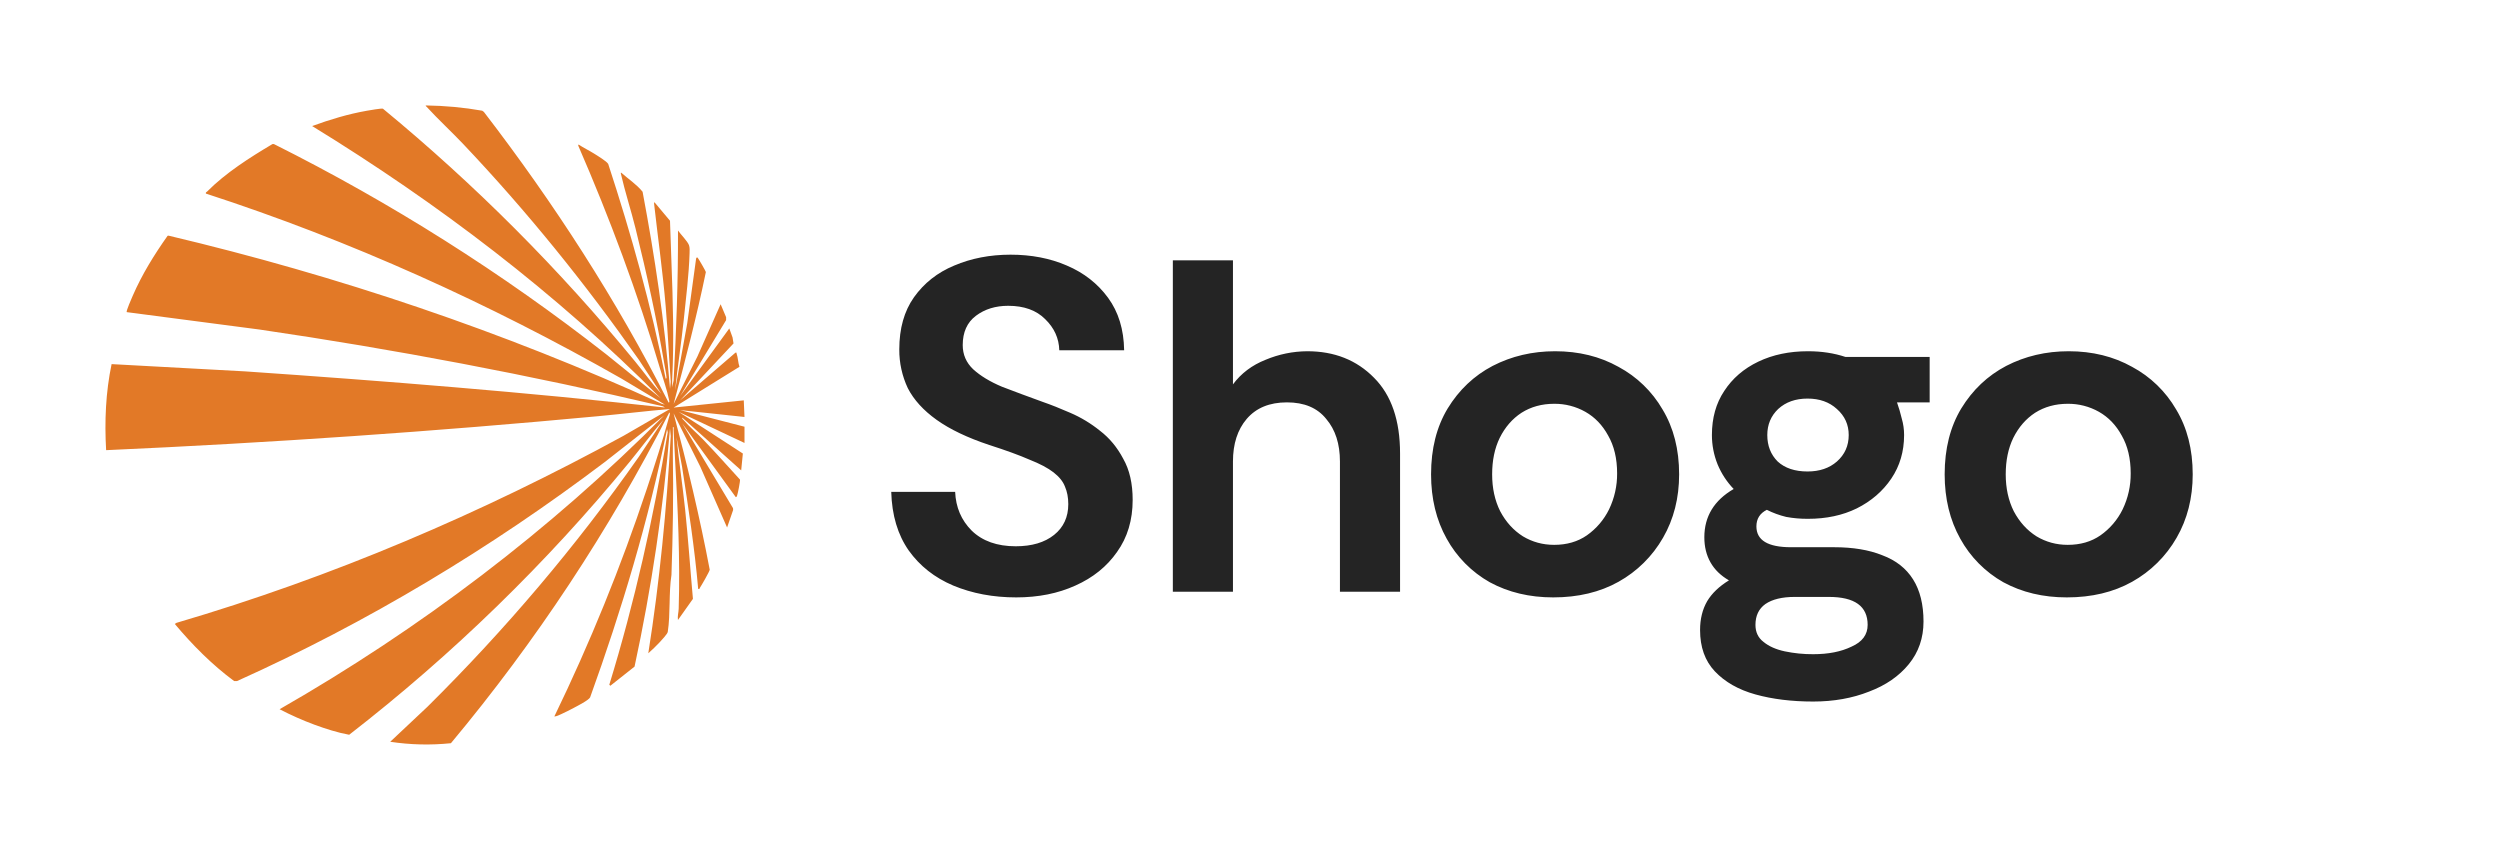
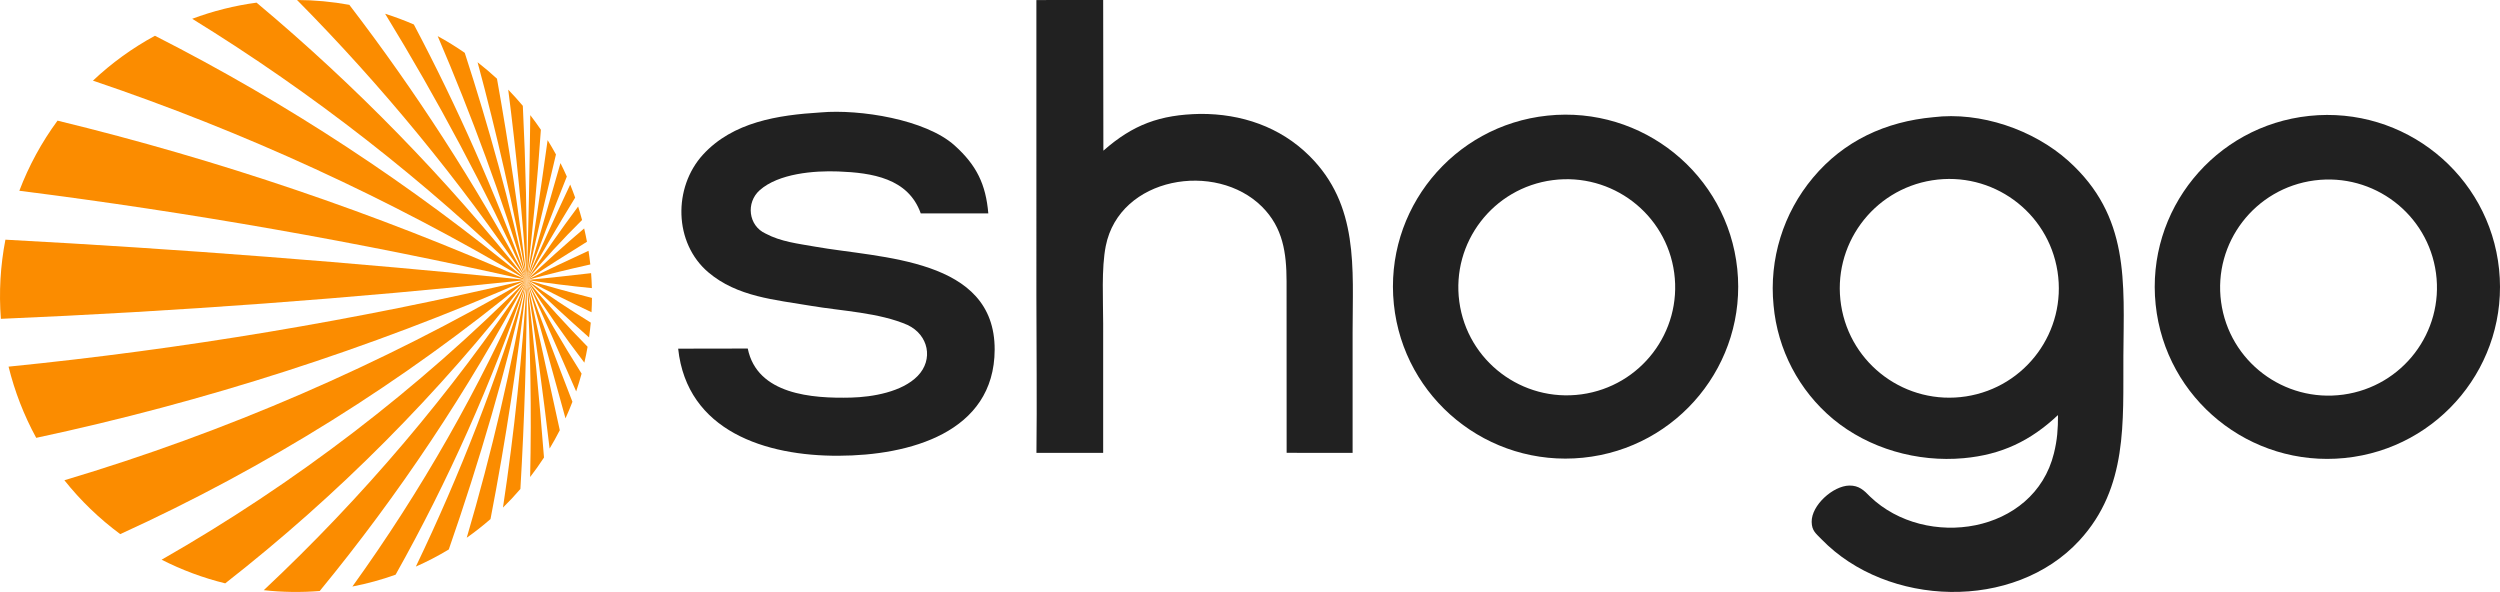
- <svg xmlns="http://www.w3.org/2000/svg" width="169" height="58" fill="none">
-   <path fill="#1A1A1A" fill-opacity=".95" d="M68.696 40.384c-1.557 0-2.976-.267-4.256-.8-1.259-.533-2.261-1.323-3.008-2.368-.747-1.067-1.141-2.39-1.184-3.968h4.32c.043 1.045.416 1.92 1.12 2.624.725.704 1.717 1.056 2.976 1.056 1.088 0 1.952-.256 2.592-.768.64-.512.96-1.205.96-2.08 0-.448-.075-.843-.224-1.184-.128-.341-.384-.661-.768-.96-.384-.299-.928-.587-1.632-.864-.683-.299-1.59-.63-2.72-.992-1.472-.49-2.656-1.056-3.552-1.696-.896-.64-1.547-1.355-1.952-2.144a6.051 6.051 0 0 1-.576-2.624c0-1.408.33-2.581.992-3.52.683-.96 1.59-1.675 2.72-2.144 1.152-.49 2.421-.736 3.808-.736 1.408 0 2.677.245 3.808.736 1.152.49 2.08 1.216 2.784 2.176.704.96 1.067 2.144 1.088 3.552h-4.384c-.021-.81-.341-1.515-.96-2.112-.597-.597-1.43-.896-2.496-.896-.853 0-1.579.224-2.176.672-.597.448-.896 1.11-.896 1.984 0 .64.235 1.184.704 1.632.49.448 1.141.843 1.952 1.184.832.32 1.75.661 2.752 1.024.555.192 1.173.437 1.856.736a8.603 8.603 0 0 1 2.016 1.216c.64.49 1.163 1.12 1.568 1.888.427.747.64 1.675.64 2.784 0 1.365-.352 2.539-1.056 3.52-.683.981-1.621 1.739-2.816 2.272-1.173.533-2.507.8-4 .8ZM79.284 40V17.6h4.064v8.384c.554-.747 1.29-1.301 2.208-1.664a7.387 7.387 0 0 1 2.816-.576c1.834 0 3.338.597 4.512 1.792 1.173 1.173 1.76 2.88 1.76 5.12V40H90.58v-8.8c0-1.195-.31-2.155-.928-2.88-.598-.747-1.483-1.12-2.656-1.12-1.174 0-2.08.373-2.72 1.12-.619.725-.928 1.685-.928 2.88V40h-4.064Zm25.713.384c-1.6 0-3.03-.341-4.288-1.024a7.572 7.572 0 0 1-2.913-2.944c-.704-1.259-1.056-2.71-1.056-4.352 0-1.728.374-3.21 1.12-4.448.769-1.259 1.782-2.219 3.041-2.88 1.28-.661 2.688-.992 4.224-.992 1.6 0 3.029.352 4.288 1.056a7.583 7.583 0 0 1 2.976 2.88c.746 1.237 1.12 2.699 1.12 4.384 0 1.6-.363 3.03-1.088 4.288a7.907 7.907 0 0 1-3.008 2.976c-1.259.704-2.731 1.056-4.416 1.056Zm.064-3.552c.853 0 1.589-.213 2.208-.64a4.645 4.645 0 0 0 1.504-1.76 5.501 5.501 0 0 0 .544-2.432c0-1.003-.203-1.856-.608-2.56-.384-.704-.896-1.237-1.536-1.6a4.21 4.21 0 0 0-2.112-.544c-.832 0-1.568.203-2.208.608-.619.405-1.11.97-1.472 1.696-.342.704-.512 1.525-.512 2.464 0 .939.181 1.77.544 2.496.384.725.896 1.29 1.536 1.696.64.384 1.344.576 2.112.576Zm17.512 10.592c-1.451 0-2.752-.16-3.904-.48-1.152-.32-2.069-.843-2.752-1.568-.661-.704-.992-1.632-.992-2.784 0-.747.16-1.397.48-1.952.32-.533.811-1.003 1.472-1.408-.555-.32-.971-.725-1.248-1.216-.277-.49-.416-1.056-.416-1.696 0-1.408.661-2.496 1.984-3.264a5.352 5.352 0 0 1-1.088-1.664 5.295 5.295 0 0 1-.384-1.984c0-1.152.277-2.144.832-2.976.555-.853 1.323-1.515 2.304-1.984.981-.47 2.101-.704 3.36-.704.917 0 1.76.128 2.528.384h5.696V27.2h-2.208c.128.363.235.725.32 1.088.107.363.16.736.16 1.12 0 1.11-.288 2.09-.864 2.944-.576.853-1.355 1.525-2.336 2.016-.96.47-2.059.704-3.296.704a7.886 7.886 0 0 1-1.472-.128 6.081 6.081 0 0 1-1.312-.48c-.469.235-.704.608-.704 1.12 0 .939.779 1.408 2.336 1.408h2.912c1.28 0 2.368.181 3.264.544.917.341 1.611.885 2.08 1.632.469.747.704 1.696.704 2.848 0 1.11-.331 2.07-.992 2.88s-1.557 1.43-2.688 1.856c-1.131.448-2.389.672-3.776.672Zm0-3.2c1.024 0 1.888-.17 2.592-.512.725-.32 1.088-.81 1.088-1.472 0-1.259-.875-1.888-2.624-1.888h-2.304c-.853 0-1.515.16-1.984.48-.448.32-.672.79-.672 1.408 0 .49.181.875.544 1.152.363.299.843.512 1.44.64a9.15 9.15 0 0 0 1.92.192Zm-.384-12.352c.811 0 1.472-.224 1.984-.672.533-.47.8-1.067.8-1.792 0-.704-.267-1.29-.8-1.76-.512-.47-1.173-.704-1.984-.704-.811 0-1.472.235-1.984.704-.491.47-.736 1.056-.736 1.76 0 .725.235 1.323.704 1.792.491.448 1.163.672 2.016.672Zm17.526 8.512c-1.6 0-3.029-.341-4.288-1.024a7.576 7.576 0 0 1-2.912-2.944c-.704-1.259-1.056-2.71-1.056-4.352 0-1.728.374-3.21 1.12-4.448.768-1.259 1.782-2.219 3.04-2.88 1.28-.661 2.688-.992 4.224-.992 1.6 0 3.03.352 4.288 1.056a7.57 7.57 0 0 1 2.976 2.88c.747 1.237 1.12 2.699 1.12 4.384 0 1.6-.362 3.03-1.088 4.288a7.9 7.9 0 0 1-3.008 2.976c-1.258.704-2.73 1.056-4.416 1.056Zm.064-3.552c.854 0 1.59-.213 2.208-.64a4.636 4.636 0 0 0 1.504-1.76 5.487 5.487 0 0 0 .544-2.432c0-1.003-.202-1.856-.608-2.56-.384-.704-.896-1.237-1.536-1.6a4.21 4.21 0 0 0-2.112-.544c-.832 0-1.568.203-2.208.608-.618.405-1.109.97-1.472 1.696-.341.704-.512 1.525-.512 2.464 0 .939.182 1.77.544 2.496.384.725.896 1.29 1.536 1.696.64.384 1.344.576 2.112.576Z" />
-   <path fill="#E27927" d="m50.323 29.942-4.446-2.1 4.34 2.816-.113 1.14-3.982-3.567c-.022.092.05.117.097.171.385.457.922.902 1.344 1.343.837.873 1.643 1.782 2.46 2.675.025.09-.144.932-.19 1.062-.019.053-.025.116-.095.124l-3.617-4.983 3.432 5.73.006.124-.408 1.182-1.816-4.121-1.8-3.598c.923 3.496 1.77 7.015 2.442 10.573-.01.117-.565 1.08-.672 1.235-.03.043.008.09-.108.063-.239-2.77-.668-5.52-1.09-8.265l-.376-1.993c.167 1.639.413 3.27.586 4.91.21 2.003.342 4.014.525 6.02l-1.013 1.429c-.04-.258.043-.509.05-.755.104-3.33-.06-6.799-.246-10.116a106.51 106.51 0 0 1-.098-2.003c-.002-.058.038-.182-.048-.17.01.61-.013 1.223-.003 1.834.05 2.72 0 5.437-.093 8.159-.191 1.235-.062 2.636-.25 3.855-.022.143-.429.571-.558.712-.236.257-.499.5-.758.732.77-4.857 1.242-9.767 1.517-14.679l-.051-.515a125.084 125.084 0 0 1-2.396 16.097l-1.636 1.295-.07-.07c1.713-5.58 2.99-11.295 3.948-17.06l-.042-.212c-1.259 6.17-3.067 12.213-5.203 18.126-.102.196-.86.581-1.1.708-.27.144-.57.297-.848.423-.133.06-.33.161-.472.162a127.262 127.262 0 0 0 6.255-15.39c.52-1.569 1.06-3.219 1.49-4.813.017-.065.128-.32.025-.341a119.946 119.946 0 0 1-14.76 22.35 16.23 16.23 0 0 1-4.103-.097l2.518-2.368c5.246-5.196 10.043-10.84 14.283-16.89l1.67-2.507c-.795.918-1.523 1.914-2.298 2.857A118.318 118.318 0 0 1 23.605 49.67c-.777-.14-1.586-.402-2.335-.675a20.578 20.578 0 0 1-2.369-1.051c9.494-5.435 18.291-12.101 25.998-19.86l-4.012 3.147c-7.707 5.83-16.042 10.843-24.867 14.81l-.194-.002c-1.497-1.108-2.814-2.436-4.009-3.86l.118-.076c10.505-3.086 20.623-7.4 30.212-12.641l3.144-1.816c-1.622.141-3.241.337-4.862.489a687.122 687.122 0 0 1-33.255 2.296c-.112-1.944-.03-3.913.37-5.817l9.037.492c9.47.651 18.935 1.408 28.368 2.442l-.136-.082a326.726 326.726 0 0 0-27.261-5.188L8.564 21.1c-.049-.067.343-.955.41-1.109.623-1.436 1.453-2.776 2.354-4.049l.062-.013c11.453 2.712 22.649 6.491 33.345 11.368l.213.055L42 25.586c-8.914-5.072-18.312-9.327-28.082-12.5-.025-.094.039-.093.082-.136 1.26-1.268 2.886-2.3 4.416-3.21l.095-.004a132.994 132.994 0 0 1 22.452 14.2l3.692 2.978c-7.038-7.085-15.043-13.175-23.554-18.393 1.2-.44 2.44-.814 3.704-1.036.174-.03.995-.175 1.082-.137a124.117 124.117 0 0 1 17.056 17.1c.59.72 1.138 1.488 1.76 2.174L43.18 24.31c-3.6-5.132-7.552-10.02-11.864-14.57-.805-.849-1.681-1.652-2.47-2.514-.019-.022-.111-.085-.048-.098 1.275.018 2.546.134 3.799.355l.113.082c4.731 6.157 8.972 12.708 12.484 19.642.087.012.047-.108.037-.159-.123-.641-.42-1.478-.61-2.125-1.523-5.138-3.4-10.176-5.535-15.084l.023-.072c.335.227.706.399 1.048.614.208.13.868.53.958.703 1.56 4.757 2.91 9.594 3.884 14.51.085.012.052-.115.048-.168-.014-.203-.077-.461-.112-.67-.522-3.104-1.216-6.26-1.972-9.313-.306-1.236-.709-2.463-.992-3.7-.005-.026-.014-.078.023-.07.48.427 1.04.789 1.445 1.29.83 4.403 1.496 8.845 1.854 13.317l.05-.465c-.125-1.708-.199-3.421-.344-5.128-.196-2.306-.523-4.593-.78-6.89-.005-.045-.025-.165.048-.097l1.025 1.223c.035.93.06 1.857.097 2.786.101 2.636.182 5.32.051 7.961-.008.17.004.342 0 .512l.097-.464c.181-3.373.306-6.752.295-10.136.178.256.642.721.743.99.06.162.045.378.04.55-.042 1.425-.244 3.062-.393 4.493-.166 1.59-.418 3.174-.586 4.764l.822-4.527.6-4.382c.045-.068.051-.106.116-.03.065.075.537.894.542.95-.617 2.999-1.394 5.96-2.178 8.917l1.606-3.207 1.571-3.534.37.877v.198l-3.107 5.13 3.323-4.569.22.611.065.404-3.608 3.846 3.74-3.224c.1-.015.058.013.077.067.095.26.096.616.194.888l-4.45 2.758 4.74-.488.048 1.123-4.349-.464 4.35 1.123v1.1l-.005-.004Z" />
+ <svg xmlns="http://www.w3.org/2000/svg" width="1740" height="412" viewBox="0 0 1740 412" fill="none">
+   <path d="M288.038 17.043C318.382 74.426 344.656 133.832 366.696 194.871C337.551 131.188 304.625 69.303 268.043 9.565C274.839 11.714 281.511 14.213 288.038 17.043Z" fill="#FB8C00" />
+   <path d="M323.467 36.768C340.385 88.759 354.823 141.515 366.7 194.87C349.122 137.198 328.404 80.538 304.629 25.139C311.115 28.671 317.394 32.554 323.467 36.768Z" fill="#FB8C00" />
+   <path d="M345.896 54.781C354.22 101.257 361.161 147.981 366.696 194.87C357.339 143.912 345.896 93.346 332.387 43.316C337.055 46.952 341.558 50.773 345.896 54.781Z" fill="#FB8C00" />
+   <path d="M363.889 73.662C365.872 114.045 366.823 154.448 366.699 194.872C363.683 150.606 359.366 106.422 353.727 62.404C357.259 66.04 360.646 69.799 363.889 73.662Z" fill="#FB8C00" />
+   <path d="M376.453 90.306C374.057 125.236 370.793 160.103 366.703 194.868C367.819 156.633 368.624 118.378 369.078 80.123C371.64 83.449 374.098 86.836 376.453 90.306Z" fill="#FB8C00" />
+   <path d="M366.703 194.871C371.826 162.482 376.639 130.031 381.142 97.539C383.166 100.803 385.108 104.128 386.946 107.495C379.944 136.558 373.21 165.684 366.703 194.871Z" fill="#FB8C00" />
+   <path d="M366.703 194.868C374.49 167.747 382.278 140.625 390.086 113.504C391.635 116.602 393.122 119.721 394.506 122.882C384.984 146.781 375.73 170.783 366.703 194.868Z" fill="#FB8C00" />
+   <path d="M366.703 194.868C376.453 172.601 386.512 150.458 396.861 128.459C398.08 131.475 399.236 134.491 400.311 137.548C388.723 156.427 377.506 175.534 366.703 194.868Z" fill="#FB8C00" />
+   <path d="M405.123 153.124C391.676 166.426 378.849 180.369 366.703 194.87C378.043 177.457 389.941 160.395 402.376 143.746C403.368 146.845 404.276 149.984 405.123 153.124Z" fill="#FB8C00" />
+   <path d="M408.532 168.246C394.465 176.922 380.522 185.804 366.703 194.872C379.654 182.54 392.957 170.58 406.569 158.992C407.292 162.07 407.953 165.148 408.532 168.246Z" fill="#FB8C00" />
+   <path d="M409.606 174.564C410.102 177.725 410.515 180.885 410.845 184.066C396.055 187.351 381.348 190.965 366.703 194.869C380.935 187.95 395.229 181.174 409.606 174.564Z" fill="#FB8C00" />
+   <path d="M411.403 190.117C411.671 193.587 411.857 197.058 411.94 200.528C396.819 199.061 381.741 197.161 366.703 194.868C381.617 193.463 396.53 191.894 411.403 190.117Z" fill="#FB8C00" />
+   <path d="M366.703 194.869C381.72 199.31 396.82 203.483 412.002 207.345C411.981 210.671 411.878 213.997 411.692 217.322C396.551 210.155 381.534 202.677 366.703 194.869Z" fill="#FB8C00" />
+   <path d="M409.977 234.839C395.229 221.867 380.811 208.543 366.703 194.869C381.183 205.259 396.014 215.174 411.175 224.552C410.866 228.002 410.473 231.43 409.977 234.839Z" fill="#FB8C00" />
+   <path d="M408.965 241.345C408.325 245.063 407.561 248.761 406.714 252.417C392.503 233.868 379.138 214.658 366.703 194.869C380.192 210.898 394.279 226.411 408.965 241.345Z" fill="#FB8C00" />
+   <path d="M366.703 194.869C378.684 217.012 391.387 238.763 404.793 260.06C403.657 264.212 402.397 268.343 401.013 272.412C389.735 246.489 378.312 220.648 366.703 194.869Z" fill="#FB8C00" />
+   <path d="M366.703 194.869C376.907 223.271 387.483 251.529 398.41 279.642C396.923 283.546 395.312 287.388 393.577 291.189C384.777 259.048 375.833 226.927 366.703 194.869Z" fill="#FB8C00" />
+   <path d="M382.525 312.196C377.878 273.011 372.611 233.889 366.703 194.869C374.408 229.716 382.03 264.563 389.611 299.43C387.4 303.768 385.046 308.023 382.525 312.196Z" fill="#FB8C00" />
+   <path d="M366.703 194.869C371.433 235.995 375.399 277.184 378.622 318.434C375.585 323.082 372.383 327.626 368.975 332.005C369.987 286.293 369.244 240.54 366.703 194.869Z" fill="#FB8C00" />
+   <path d="M366.699 194.869C366.554 243.39 365.046 291.891 362.195 340.329C358.353 344.812 354.305 349.129 350.07 353.26C357.982 300.732 363.518 247.893 366.699 194.869Z" fill="#FB8C00" />
+   <path d="M366.697 194.869C360.5 250.661 352.052 306.164 341.393 361.275C336.105 365.881 330.59 370.219 324.848 374.267C342.199 315.315 356.183 255.412 366.697 194.869Z" fill="#FB8C00" />
+   <path d="M366.7 194.869C351.931 258.304 333.795 320.913 312.354 382.426C304.98 386.888 297.316 390.854 289.426 394.345C320.348 329.981 346.189 263.282 366.7 194.869Z" fill="#FB8C00" />
+   <path d="M366.695 194.869C342.61 265.905 312.039 334.566 275.333 399.984C265.542 403.496 255.483 406.243 245.258 408.226C293.221 341.631 333.934 270.119 366.695 194.869Z" fill="#FB8C00" />
+   <path d="M183.566 410.767C252.64 346.01 314.071 273.569 366.703 194.869C325.99 271.669 277.696 344.192 222.524 411.345C209.552 412.378 196.518 412.192 183.566 410.767Z" fill="#FB8C00" />
+   <path d="M366.702 194.869C305.788 273.713 235.247 344.647 156.754 406.016C141.428 402.256 126.576 396.72 112.488 389.553C205.585 336.384 291.101 270.904 366.702 194.869Z" fill="#FB8C00" />
+   <path d="M44.812 334.256C157.243 300.711 265.295 253.904 366.696 194.869C280.498 265.947 185.356 325.416 83.687 371.747C69.145 361.006 56.07 348.406 44.812 334.256Z" fill="#FB8C00" />
+   <path d="M5.961 255.185C127.398 242.998 247.905 222.837 366.698 194.869C256.849 242.874 142.435 279.683 25.212 304.739C16.681 289.123 10.216 272.474 5.961 255.185Z" fill="#FB8C00" />
+   <path d="M366.698 194.869C244.993 207.697 122.895 216.724 0.611 221.908C-0.814 203.483 0.26 184.954 3.771 166.818C124.961 173.304 245.964 182.662 366.698 194.869Z" fill="#FB8C00" />
+   <path d="M366.699 194.87C319.52 125.114 265.98 59.882 206.738 0C218.946 0.041 231.133 1.177 243.134 3.367C289.424 63.765 330.757 127.82 366.699 194.87Z" fill="#FB8C00" />
+   <path d="M178.564 1.84C247.637 59.656 310.68 124.33 366.699 194.871C296.014 125.88 217.893 64.903 133.781 13.077C148.24 7.665 163.257 3.905 178.564 1.84Z" fill="#FB8C00" />
+   <path d="M107.838 24.893C200.129 71.823 286.947 128.834 366.7 194.872C271.165 138.191 169.93 91.674 64.688 56.125C77.659 43.896 92.16 33.403 107.838 24.893Z" fill="#FB8C00" />
+   <path d="M366.696 194.871C250.01 168.514 132.126 147.796 13.457 132.779C20.067 115.387 29.011 98.965 40.041 83.969C151.997 111.193 261.309 148.292 366.696 194.871Z" fill="#FB8C00" />
+   <path d="M1345.54 81.581C1378.33 77.524 1415.45 90.263 1439.65 112.035C1482.44 150.546 1478.19 196.087 1477.87 247.911C1477.59 293.57 1481.12 339.384 1447.28 376.146C1401.79 425.556 1313.56 422.576 1267.78 375.337C1263.84 371.276 1261.04 369.461 1260.92 363.289C1260.7 351.64 1275.82 338.146 1287.13 337.945C1293.82 337.864 1297.27 341.186 1301.62 345.679C1340.41 382.872 1415.75 371.546 1429.53 315.533C1431.87 306.027 1432.38 298.622 1432.37 288.858C1413.28 306.852 1393.05 316.495 1366.7 318.895C1334.49 321.827 1300.77 312.311 1275.79 291.626C1252.05 271.775 1237.17 243.336 1234.4 212.542C1231.21 180.441 1241.1 148.409 1261.84 123.675C1283.37 97.912 1312.49 84.616 1345.54 81.581ZM1432.03 188.93C1425.53 147.347 1386.47 118.925 1344.83 125.486C1303.3 132.03 1274.92 170.925 1281.4 212.409C1287.89 253.893 1326.79 282.299 1368.35 275.893C1410 269.472 1438.53 230.514 1432.03 188.93Z" fill="#212121" />
+   <path d="M1077.07 80.464C1143.15 73.536 1202.33 121.367 1209.15 187.218C1215.96 253.068 1167.83 311.925 1101.72 318.579C1035.79 325.214 976.924 277.431 970.128 211.774C963.33 146.117 1011.17 87.371 1077.07 80.464ZM1165.25 189.905C1159.7 148.832 1121.85 119.974 1080.62 125.378C1039.21 130.805 1010.1 168.728 1015.68 209.985C1021.25 251.242 1059.39 280.137 1100.77 274.45C1141.96 268.788 1170.79 230.978 1165.25 189.905Z" fill="#212121" />
+   <path d="M1607.27 80.665C1673.36 73.737 1732.54 121.568 1739.36 187.419C1746.17 253.27 1698.04 312.126 1631.92 318.78C1566 325.415 1507.13 277.632 1500.33 211.975C1493.53 146.318 1541.38 87.572 1607.27 80.665ZM1695.45 190.107C1689.9 149.034 1652.05 120.176 1610.82 125.58C1569.42 131.007 1540.3 168.931 1545.88 210.187C1551.46 251.444 1589.6 280.339 1630.97 274.652C1672.16 268.99 1701 231.18 1695.45 190.107Z" fill="#212121" />
+   <path d="M721.324 0.028L767.808 0L767.948 104.876C788.602 86.69 807.364 79.795 835.378 79.272C863.961 79.124 890.945 88.253 911.337 108.489C945.929 142.814 941.416 186.58 941.416 230.78L941.414 315.206L895.498 315.166L895.454 195.852C895.398 175.948 892.959 158.491 878.393 143.901C846.217 111.828 779.182 123.05 769.614 171.212C766.52 186.789 767.812 209.085 767.808 225.496L767.803 315.177L721.363 315.194C721.793 279.282 721.342 242.424 721.329 206.443L721.324 0.028Z" fill="#212121" />
+   <path d="M570.984 78.266L571.316 78.234C598.333 75.887 644.255 83.102 664.409 101.241C679.795 115.088 686.141 128.402 687.866 148.529L640.834 148.513C632.148 123.989 606.843 120.231 583.466 119.335C566.56 118.687 541.901 120.73 528.76 132.385C519.049 140.998 520.815 157.108 532.867 162.577C543.523 168.253 555.441 169.565 567.235 171.658C613.201 179.817 692.493 179.468 692.285 243.357C692.096 301.353 632.458 317.037 583.903 317.197C533.048 317.524 478.111 300.084 472 242.668L520.442 242.584C526.949 274.646 565.265 277.41 592.306 276.726C607.144 276.35 627.848 272.833 638.7 261.668C649.829 250.217 646.248 233.116 631.756 226.219C611.902 217.517 585.863 216.498 564.499 212.867C539.4 208.602 513.11 206.634 492.965 189.501C468.879 169.017 468.484 130.444 489.251 107.661C510.111 84.875 541.532 80.064 570.984 78.266Z" fill="#212121" />
</svg>
